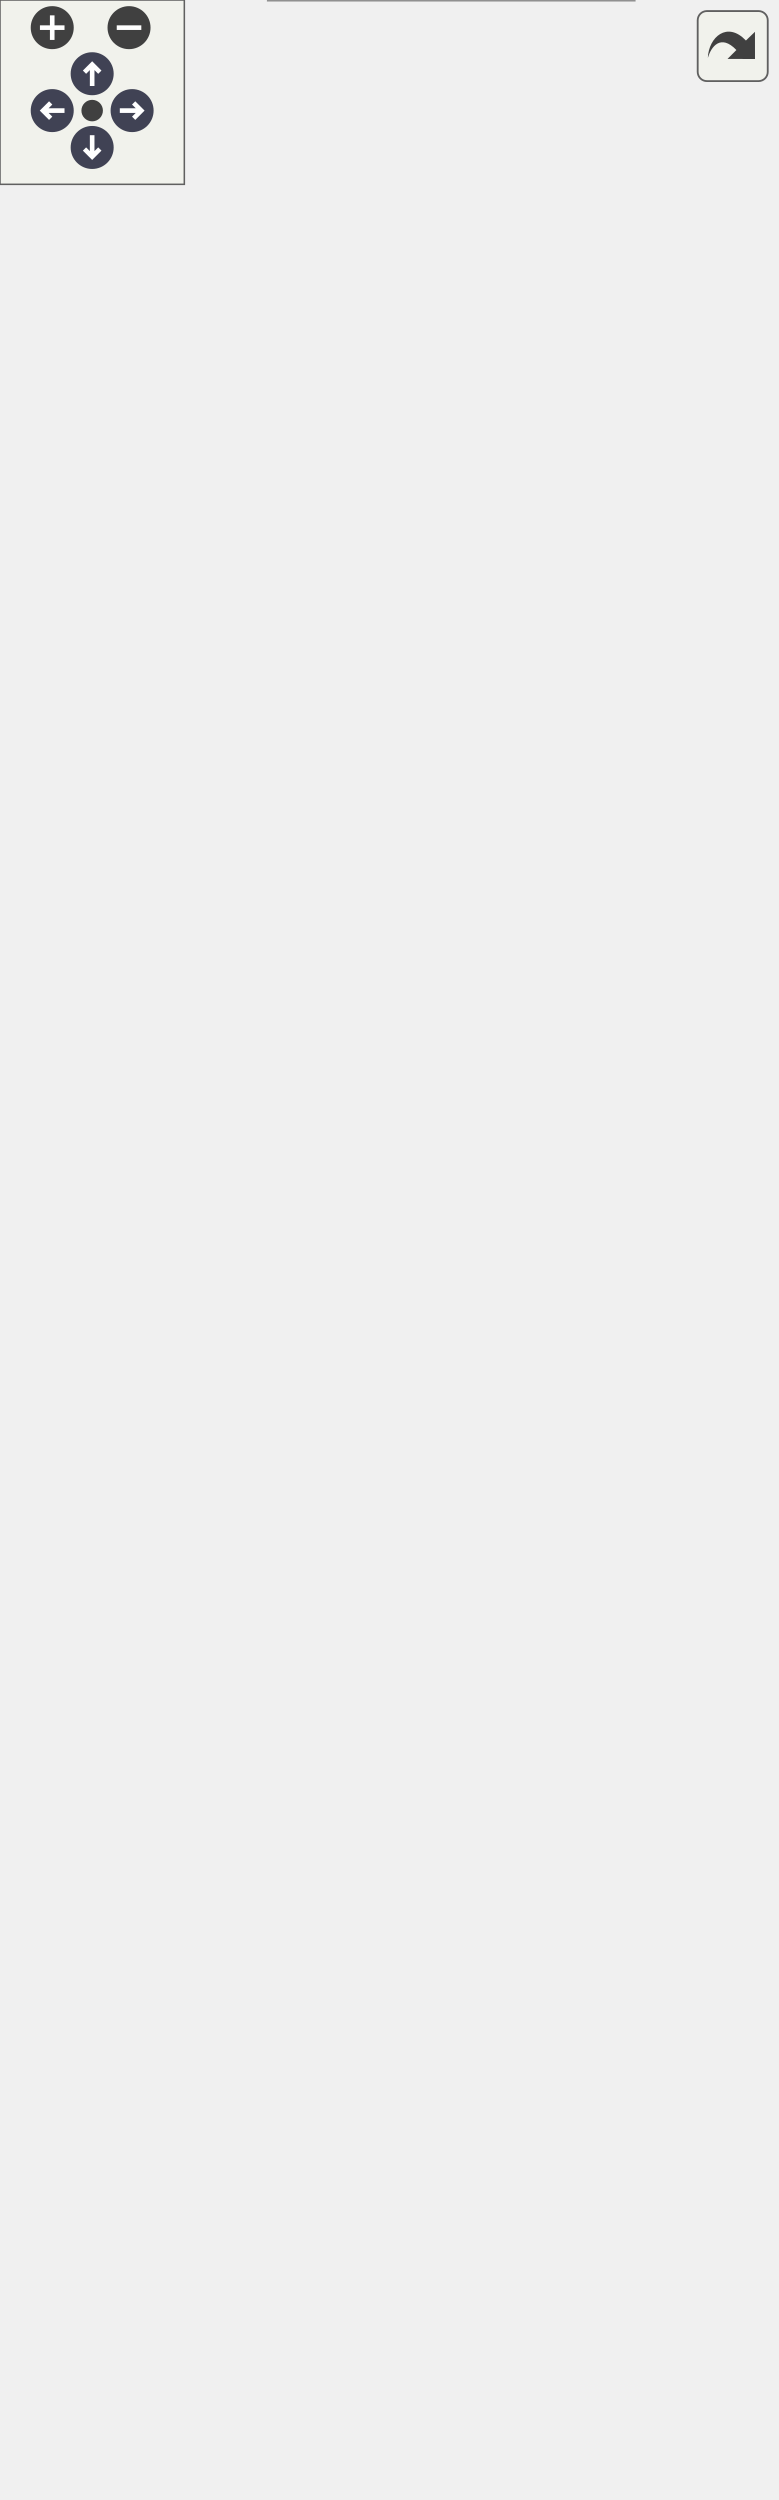
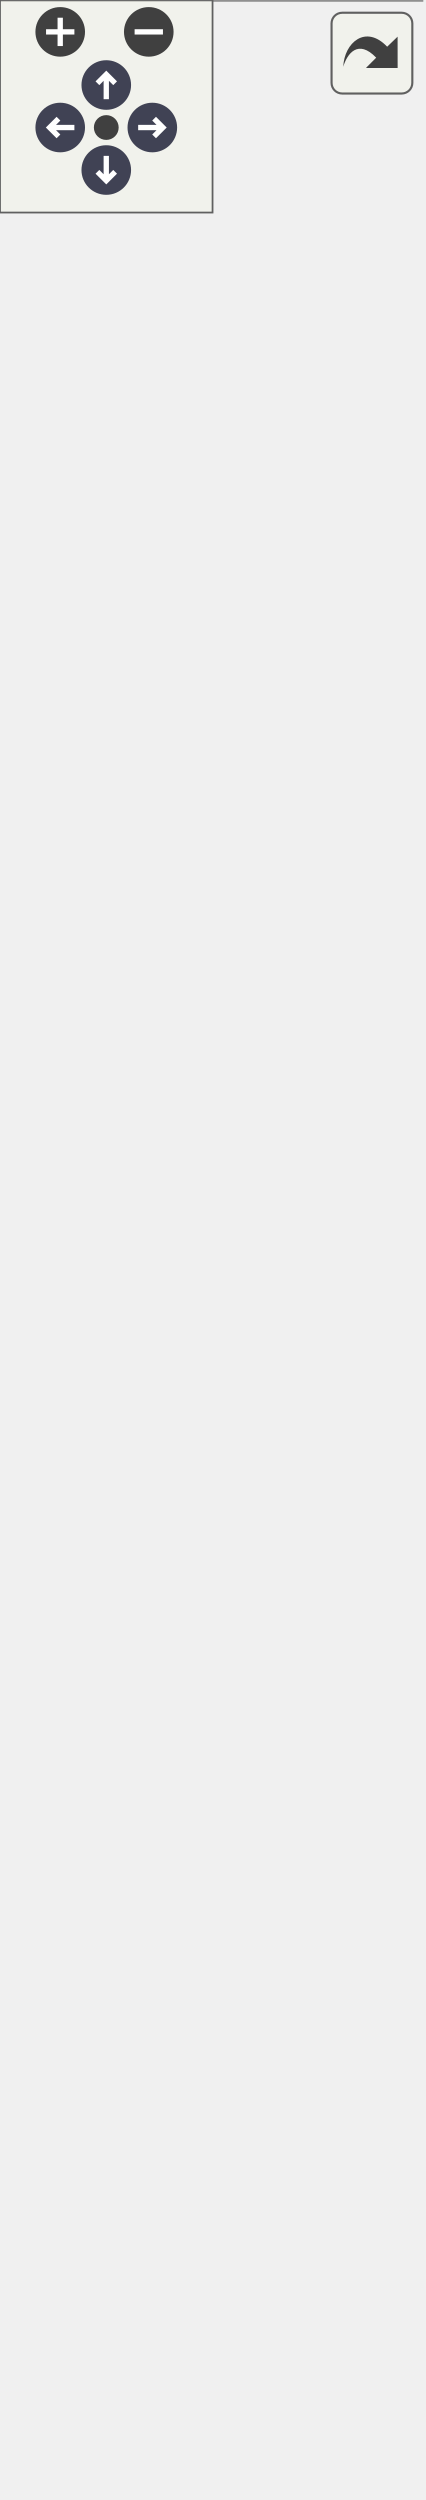
<svg xmlns="http://www.w3.org/2000/svg" xmlns:xlink="http://www.w3.org/1999/xlink" id="main" version="1.1" xml:space="preserve">
  <style type="text/css">
.node, .edge {opacity: 0.7;}
.node.selected, .edge.selected {opacity: 1;}
.edge:hover path { stroke: red; }
.edge:hover polygon { stroke: red; fill: red; }
</style>
  <defs>
    <circle id="rim" cx="0" cy="0" r="7" />
    <circle id="rim2" cx="0" cy="0" r="3.5" />
    <g id="zoomPlus">
      <use xlink:href="#rim" fill="#404040">
        <set attributeName="fill" to="#808080" begin="zoomplus.mouseover" end="zoomplus.mouseout" />
      </use>
      <path d="M-4,0h8M0,-4v8" fill="none" stroke="white" stroke-width="1.5" pointer-events="none" />
    </g>
    <g id="zoomMin">
      <use xlink:href="#rim" fill="#404040">
        <set attributeName="fill" to="#808080" begin="zoomminus.mouseover" end="zoomminus.mouseout" />
      </use>
      <path d="M-4,0h8" fill="none" stroke="white" stroke-width="1.5" pointer-events="none" />
    </g>
    <g id="arrowUp" transform="translate(30 24)">
      <use xlink:href="#rim" />
      <path pointer-events="none" fill="none" stroke="white" stroke-width="1.5" d="M0,-3.0v7 M-2.5,-0.5L0,-3.0L2.5,-0.5" />
    </g>
    <g id="arrowRight" transform="rotate(90) translate(36 -43)">
      <use xlink:href="#rim" />
      <path pointer-events="none" fill="none" stroke="white" stroke-width="1.5" d="M0,-3.0v7 M-2.5,-0.5L0,-3.0L2.5,-0.5" />
    </g>
    <g id="arrowDown" transform="rotate(180) translate(-30 -48)">
      <use xlink:href="#rim" />
      <path pointer-events="none" fill="none" stroke="white" stroke-width="1.5" d="M0,-3.0v7 M-2.5,-0.5L0,-3.0L2.5,-0.5" />
    </g>
    <g id="arrowLeft" transform="rotate(270) translate(-36 17)">
      <use xlink:href="#rim" />
      <path pointer-events="none" fill="none" stroke="white" stroke-width="1.5" d="M0,-3.0v7 M-2.5,-0.5L0,-3.0L2.5,-0.5" />
    </g>
    <g id="resetDef">
      <use xlink:href="#rim2" fill="#404040">
        <set attributeName="fill" to="#808080" begin="reset.mouseover" end="reset.mouseout" />
      </use>
    </g>
  </defs>
  <svg id="graph" class="graph">
    <g id="viewport">
      <g id="Node000001" class="node">
        <g id="a_Node000001">
          <a xlink:title="JSON writer context.">
-             <polygon fill="#999999" stroke="none" points="206.38,-244 87.38,-244 87.38,0 206.38,0 206.38,-244" />
-             <text xml:space="preserve" text-anchor="start" x="91.38" y="-230.5" font-family="Helvetica,sans-Serif" font-size="10.00">anch::json::WriterContext</text>
-             <text xml:space="preserve" text-anchor="start" x="145.38" y="-214.5" font-family="Helvetica,sans-Serif" font-size="10.00"> </text>
-             <text xml:space="preserve" text-anchor="start" x="95.62" y="-198.5" font-family="Helvetica,sans-Serif" font-size="10.00">+</text>
-             <text xml:space="preserve" text-anchor="start" x="109.88" y="-198.5" font-family="Helvetica,sans-Serif" font-size="10.00">WriterContext()</text>
-             <text xml:space="preserve" text-anchor="start" x="95.62" y="-182.5" font-family="Helvetica,sans-Serif" font-size="10.00">+</text>
-             <text xml:space="preserve" text-anchor="start" x="109.88" y="-182.5" font-family="Helvetica,sans-Serif" font-size="10.00">WriterContext()</text>
-             <text xml:space="preserve" text-anchor="start" x="95.62" y="-166.5" font-family="Helvetica,sans-Serif" font-size="10.00">+</text>
-             <text xml:space="preserve" text-anchor="start" x="109.88" y="-166.5" font-family="Helvetica,sans-Serif" font-size="10.00">WriterContext()</text>
-             <text xml:space="preserve" text-anchor="start" x="95.62" y="-150.5" font-family="Helvetica,sans-Serif" font-size="10.00">+</text>
-             <text xml:space="preserve" text-anchor="start" x="109.88" y="-150.5" font-family="Helvetica,sans-Serif" font-size="10.00">~WriterContext()</text>
-             <text xml:space="preserve" text-anchor="start" x="95.62" y="-134.5" font-family="Helvetica,sans-Serif" font-size="10.00">+</text>
-             <text xml:space="preserve" text-anchor="start" x="109.88" y="-134.5" font-family="Helvetica,sans-Serif" font-size="10.00">writeNull()</text>
-             <text xml:space="preserve" text-anchor="start" x="95.62" y="-118.5" font-family="Helvetica,sans-Serif" font-size="10.00">+</text>
-             <text xml:space="preserve" text-anchor="start" x="109.88" y="-118.5" font-family="Helvetica,sans-Serif" font-size="10.00">writeEmptyArray()</text>
-             <text xml:space="preserve" text-anchor="start" x="95.62" y="-102.5" font-family="Helvetica,sans-Serif" font-size="10.00">+</text>
-             <text xml:space="preserve" text-anchor="start" x="109.88" y="-102.5" font-family="Helvetica,sans-Serif" font-size="10.00">writeEmptyObject()</text>
-             <text xml:space="preserve" text-anchor="start" x="95.62" y="-86.5" font-family="Helvetica,sans-Serif" font-size="10.00">+</text>
-             <text xml:space="preserve" text-anchor="start" x="109.88" y="-86.5" font-family="Helvetica,sans-Serif" font-size="10.00">writeField()</text>
-             <text xml:space="preserve" text-anchor="start" x="95.62" y="-70.5" font-family="Helvetica,sans-Serif" font-size="10.00">+</text>
-             <text xml:space="preserve" text-anchor="start" x="109.88" y="-70.5" font-family="Helvetica,sans-Serif" font-size="10.00">beginArray()</text>
-             <text xml:space="preserve" text-anchor="start" x="95.62" y="-54.5" font-family="Helvetica,sans-Serif" font-size="10.00">+</text>
-             <text xml:space="preserve" text-anchor="start" x="109.88" y="-54.5" font-family="Helvetica,sans-Serif" font-size="10.00">endArray()</text>
-             <text xml:space="preserve" text-anchor="start" x="95.62" y="-38.5" font-family="Helvetica,sans-Serif" font-size="10.00">+</text>
-             <text xml:space="preserve" text-anchor="start" x="109.88" y="-38.5" font-family="Helvetica,sans-Serif" font-size="10.00">beginObject()</text>
-             <text xml:space="preserve" text-anchor="start" x="95.62" y="-22.5" font-family="Helvetica,sans-Serif" font-size="10.00">+</text>
-             <text xml:space="preserve" text-anchor="start" x="109.88" y="-22.5" font-family="Helvetica,sans-Serif" font-size="10.00">endObject()</text>
-             <text xml:space="preserve" text-anchor="start" x="95.62" y="-6.5" font-family="Helvetica,sans-Serif" font-size="10.00">+</text>
-             <text xml:space="preserve" text-anchor="start" x="109.88" y="-6.5" font-family="Helvetica,sans-Serif" font-size="10.00">next()</text>
-             <polygon fill="#666666" stroke="#666666" points="87.38,-226 87.38,-226 206.38,-226 206.38,-226 87.38,-226" />
-             <polygon fill="#666666" stroke="#666666" points="87.38,-210 87.38,-210 206.38,-210 206.38,-210 87.38,-210" />
-             <polygon fill="none" stroke="#666666" points="87.38,0 87.38,-244 206.38,-244 206.38,0 87.38,0" />
+             <polygon fill="#999999" stroke="none" points="119,-260 0,-260 0,0 119,0 119,-260" />
+             <text xml:space="preserve" text-anchor="start" x="4" y="-246.5" font-family="Helvetica,sans-Serif" font-size="10.00">anch::json::WriterContext</text>
+             <text xml:space="preserve" text-anchor="start" x="58" y="-230.5" font-family="Helvetica,sans-Serif" font-size="10.00"> </text>
+             <text xml:space="preserve" text-anchor="start" x="8.25" y="-214.5" font-family="Helvetica,sans-Serif" font-size="10.00">+</text>
+             <text xml:space="preserve" text-anchor="start" x="22.5" y="-214.5" font-family="Helvetica,sans-Serif" font-size="10.00">WriterContext()</text>
+             <text xml:space="preserve" text-anchor="start" x="8.25" y="-198.5" font-family="Helvetica,sans-Serif" font-size="10.00">+</text>
+             <text xml:space="preserve" text-anchor="start" x="22.5" y="-198.5" font-family="Helvetica,sans-Serif" font-size="10.00">WriterContext()</text>
+             <text xml:space="preserve" text-anchor="start" x="8.25" y="-182.5" font-family="Helvetica,sans-Serif" font-size="10.00">+</text>
+             <text xml:space="preserve" text-anchor="start" x="22.5" y="-182.5" font-family="Helvetica,sans-Serif" font-size="10.00">WriterContext()</text>
+             <text xml:space="preserve" text-anchor="start" x="8.25" y="-166.5" font-family="Helvetica,sans-Serif" font-size="10.00">+</text>
+             <text xml:space="preserve" text-anchor="start" x="22.5" y="-166.5" font-family="Helvetica,sans-Serif" font-size="10.00">WriterContext()</text>
+             <text xml:space="preserve" text-anchor="start" x="8.25" y="-150.5" font-family="Helvetica,sans-Serif" font-size="10.00">+</text>
+             <text xml:space="preserve" text-anchor="start" x="22.5" y="-150.5" font-family="Helvetica,sans-Serif" font-size="10.00">~WriterContext()</text>
+             <text xml:space="preserve" text-anchor="start" x="8.25" y="-134.5" font-family="Helvetica,sans-Serif" font-size="10.00">+</text>
+             <text xml:space="preserve" text-anchor="start" x="22.5" y="-134.5" font-family="Helvetica,sans-Serif" font-size="10.00">writeNull()</text>
+             <text xml:space="preserve" text-anchor="start" x="8.25" y="-118.5" font-family="Helvetica,sans-Serif" font-size="10.00">+</text>
+             <text xml:space="preserve" text-anchor="start" x="22.5" y="-118.5" font-family="Helvetica,sans-Serif" font-size="10.00">writeEmptyArray()</text>
+             <text xml:space="preserve" text-anchor="start" x="8.25" y="-102.5" font-family="Helvetica,sans-Serif" font-size="10.00">+</text>
+             <text xml:space="preserve" text-anchor="start" x="22.5" y="-102.5" font-family="Helvetica,sans-Serif" font-size="10.00">writeEmptyObject()</text>
+             <text xml:space="preserve" text-anchor="start" x="8.25" y="-86.5" font-family="Helvetica,sans-Serif" font-size="10.00">+</text>
+             <text xml:space="preserve" text-anchor="start" x="22.5" y="-86.5" font-family="Helvetica,sans-Serif" font-size="10.00">writeField()</text>
+             <text xml:space="preserve" text-anchor="start" x="8.25" y="-70.5" font-family="Helvetica,sans-Serif" font-size="10.00">+</text>
+             <text xml:space="preserve" text-anchor="start" x="22.5" y="-70.5" font-family="Helvetica,sans-Serif" font-size="10.00">beginArray()</text>
+             <text xml:space="preserve" text-anchor="start" x="8.25" y="-54.5" font-family="Helvetica,sans-Serif" font-size="10.00">+</text>
+             <text xml:space="preserve" text-anchor="start" x="22.5" y="-54.5" font-family="Helvetica,sans-Serif" font-size="10.00">endArray()</text>
+             <text xml:space="preserve" text-anchor="start" x="8.25" y="-38.5" font-family="Helvetica,sans-Serif" font-size="10.00">+</text>
+             <text xml:space="preserve" text-anchor="start" x="22.5" y="-38.5" font-family="Helvetica,sans-Serif" font-size="10.00">beginObject()</text>
+             <text xml:space="preserve" text-anchor="start" x="8.25" y="-22.5" font-family="Helvetica,sans-Serif" font-size="10.00">+</text>
+             <text xml:space="preserve" text-anchor="start" x="22.5" y="-22.5" font-family="Helvetica,sans-Serif" font-size="10.00">endObject()</text>
+             <text xml:space="preserve" text-anchor="start" x="8.25" y="-6.5" font-family="Helvetica,sans-Serif" font-size="10.00">+</text>
+             <text xml:space="preserve" text-anchor="start" x="22.5" y="-6.5" font-family="Helvetica,sans-Serif" font-size="10.00">next()</text>
+             <polygon fill="#666666" stroke="#666666" points="0,-242 0,-242 119,-242 119,-242 0,-242" />
+             <polygon fill="#666666" stroke="#666666" points="0,-226 0,-226 119,-226 119,-226 0,-226" />
+             <polygon fill="none" stroke="#666666" points="0,0 0,-260 119,-260 119,0 0,0" />
          </a>
        </g>
      </g>
      <g id="Node000002" class="node">
        <g id="a_Node000002">
          <a xlink:title=" ">
-             <polygon fill="white" stroke="none" points="85.25,-412 22.5,-412 22.5,-360 85.25,-360 85.25,-412" />
-             <text xml:space="preserve" text-anchor="start" x="26.5" y="-398.5" font-family="Helvetica,sans-Serif" font-size="10.00">std::ostream</text>
-             <text xml:space="preserve" text-anchor="start" x="52.38" y="-382.5" font-family="Helvetica,sans-Serif" font-size="10.00"> </text>
-             <text xml:space="preserve" text-anchor="start" x="52.38" y="-366.5" font-family="Helvetica,sans-Serif" font-size="10.00"> </text>
-             <polygon fill="#666666" stroke="#666666" points="22.5,-394 22.5,-394 85.25,-394 85.25,-394 22.5,-394" />
-             <polygon fill="#666666" stroke="#666666" points="22.5,-378 22.5,-378 85.25,-378 85.25,-378 22.5,-378" />
-             <polygon fill="none" stroke="#666666" points="22.5,-360 22.5,-412 85.25,-412 85.25,-360 22.5,-360" />
+             <polygon fill="white" stroke="none" points="90.88,-366 28.12,-366 28.12,-314 90.88,-314 90.88,-366" />
+             <text xml:space="preserve" text-anchor="start" x="32.12" y="-352.5" font-family="Helvetica,sans-Serif" font-size="10.00">std::ostream</text>
+             <text xml:space="preserve" text-anchor="start" x="58" y="-336.5" font-family="Helvetica,sans-Serif" font-size="10.00"> </text>
+             <text xml:space="preserve" text-anchor="start" x="58" y="-320.5" font-family="Helvetica,sans-Serif" font-size="10.00"> </text>
+             <polygon fill="#666666" stroke="#666666" points="28.12,-348 28.12,-348 90.88,-348 90.88,-348 28.12,-348" />
+             <polygon fill="#666666" stroke="#666666" points="28.12,-332 28.12,-332 90.88,-332 90.88,-332 28.12,-332" />
+             <polygon fill="none" stroke="#666666" points="28.12,-314 28.12,-366 90.88,-366 90.88,-314 28.12,-314" />
          </a>
        </g>
      </g>
      <g id="edge1_Node000001_Node000002" class="edge">
        <g id="a_edge1_Node000001_Node000002">
          <a xlink:title=" ">
-             <path fill="none" stroke="#63b8ff" d="M62.62,-360.35C71.35,-335.77 85.47,-295.99 99.67,-255.97" />
-             <polygon fill="none" stroke="#63b8ff" points="99.66,-256 97.9,-249.01 103.68,-244.69 105.44,-251.69 99.66,-256" />
+             <path fill="none" stroke="#63b8ff" d="M59.5,-314.32C59.5,-302.94 59.5,-288.45 59.5,-272.61" />
+             <polygon fill="none" stroke="#63b8ff" points="59.5,-272.55 55.5,-266.55 59.5,-260.55 63.5,-266.55 59.5,-272.55" />
          </a>
        </g>
-         <text xml:space="preserve" text-anchor="start" x="97.81" y="-267.5" font-family="Helvetica,sans-Serif" font-size="10.00" fill="grey">+output</text>
+         <text xml:space="preserve" text-anchor="start" x="62.5" y="-283.5" font-family="Helvetica,sans-Serif" font-size="10.00" fill="grey">+output</text>
      </g>
      <g id="Node000003" class="node">
        <g id="a_Node000003">
          <a xlink:title=" ">
-             <polygon fill="white" stroke="none" points="99.5,-575 8.25,-575 8.25,-511 99.5,-511 99.5,-575" />
-             <text xml:space="preserve" text-anchor="start" x="12.25" y="-561.5" font-family="Helvetica,sans-Serif" font-size="10.00">std::basic_ostream</text>
-             <text xml:space="preserve" text-anchor="start" x="34.38" y="-549.5" font-family="Helvetica,sans-Serif" font-size="10.00">&lt; Char &gt;</text>
-             <text xml:space="preserve" text-anchor="start" x="52.38" y="-533.5" font-family="Helvetica,sans-Serif" font-size="10.00"> </text>
-             <text xml:space="preserve" text-anchor="start" x="52.38" y="-517.5" font-family="Helvetica,sans-Serif" font-size="10.00"> </text>
-             <polygon fill="#666666" stroke="#666666" points="8.25,-545 8.25,-545 99.5,-545 99.5,-545 8.25,-545" />
-             <polygon fill="#666666" stroke="#666666" points="8.25,-529 8.25,-529 99.5,-529 99.5,-529 8.25,-529" />
-             <polygon fill="none" stroke="#666666" points="8.25,-511 8.25,-575 99.5,-575 99.5,-511 8.25,-511" />
+             <polygon fill="white" stroke="none" points="105.12,-467 13.88,-467 13.88,-403 105.12,-403 105.12,-467" />
+             <text xml:space="preserve" text-anchor="start" x="17.88" y="-453.5" font-family="Helvetica,sans-Serif" font-size="10.00">std::basic_ostream</text>
+             <text xml:space="preserve" text-anchor="start" x="40" y="-441.5" font-family="Helvetica,sans-Serif" font-size="10.00">&lt; Char &gt;</text>
+             <text xml:space="preserve" text-anchor="start" x="58" y="-425.5" font-family="Helvetica,sans-Serif" font-size="10.00"> </text>
+             <text xml:space="preserve" text-anchor="start" x="58" y="-409.5" font-family="Helvetica,sans-Serif" font-size="10.00"> </text>
+             <polygon fill="#666666" stroke="#666666" points="13.88,-437 13.88,-437 105.12,-437 105.12,-437 13.88,-437" />
+             <polygon fill="#666666" stroke="#666666" points="13.88,-421 13.88,-421 105.12,-421 105.12,-421 13.88,-421" />
+             <polygon fill="none" stroke="#666666" points="13.88,-403 13.88,-467 105.12,-467 105.12,-403 13.88,-403" />
          </a>
        </g>
      </g>
      <g id="edge2_Node000002_Node000003" class="edge">
        <g id="a_edge2_Node000002_Node000003">
          <a xlink:title=" ">
-             <path fill="none" stroke="#63b8ff" d="M53.88,-499.86C53.88,-471.65 53.88,-435.5 53.88,-411.82" />
-             <polygon fill="none" stroke="#63b8ff" points="50.38,-499.49 53.88,-509.49 57.38,-499.49 50.38,-499.49" />
+             <path fill="none" stroke="#63b8ff" d="M59.5,-391.69C59.5,-382.89 59.5,-373.89 59.5,-365.96" />
+             <polygon fill="none" stroke="#63b8ff" points="56,-391.52 59.5,-401.52 63,-391.52 56,-391.52" />
          </a>
        </g>
      </g>
      <g id="Node000004" class="node">
        <g id="a_Node000004">
          <a xlink:title=" ">
-             <polygon fill="white" stroke="none" points="107.75,-664 0,-664 0,-612 107.75,-612 107.75,-664" />
-             <text xml:space="preserve" text-anchor="start" x="4" y="-650.5" font-family="Helvetica,sans-Serif" font-size="10.00">std::basic_ios&lt; Char &gt;</text>
-             <text xml:space="preserve" text-anchor="start" x="52.38" y="-634.5" font-family="Helvetica,sans-Serif" font-size="10.00"> </text>
-             <text xml:space="preserve" text-anchor="start" x="52.38" y="-618.5" font-family="Helvetica,sans-Serif" font-size="10.00"> </text>
-             <polygon fill="#666666" stroke="#666666" points="0,-646 0,-646 107.75,-646 107.75,-646 0,-646" />
-             <polygon fill="#666666" stroke="#666666" points="0,-630 0,-630 107.75,-630 107.75,-630 0,-630" />
-             <polygon fill="none" stroke="#666666" points="0,-612 0,-664 107.75,-664 107.75,-612 0,-612" />
+             <polygon fill="white" stroke="none" points="113.38,-556 5.62,-556 5.62,-504 113.38,-504 113.38,-556" />
+             <text xml:space="preserve" text-anchor="start" x="9.62" y="-542.5" font-family="Helvetica,sans-Serif" font-size="10.00">std::basic_ios&lt; Char &gt;</text>
+             <text xml:space="preserve" text-anchor="start" x="58" y="-526.5" font-family="Helvetica,sans-Serif" font-size="10.00"> </text>
+             <text xml:space="preserve" text-anchor="start" x="58" y="-510.5" font-family="Helvetica,sans-Serif" font-size="10.00"> </text>
+             <polygon fill="#666666" stroke="#666666" points="5.62,-538 5.62,-538 113.38,-538 113.38,-538 5.62,-538" />
+             <polygon fill="#666666" stroke="#666666" points="5.62,-522 5.62,-522 113.38,-522 113.38,-522 5.62,-522" />
+             <polygon fill="none" stroke="#666666" points="5.62,-504 5.62,-556 113.38,-556 113.38,-504 5.62,-504" />
          </a>
        </g>
      </g>
      <g id="edge3_Node000003_Node000004" class="edge">
        <g id="a_edge3_Node000003_Node000004">
          <a xlink:title=" ">
-             <path fill="none" stroke="#63b8ff" d="M53.88,-600.85C53.88,-592.3 53.88,-583.27 53.88,-574.98" />
-             <polygon fill="none" stroke="#63b8ff" points="50.38,-600.56 53.88,-610.56 57.38,-600.56 50.38,-600.56" />
+             <path fill="none" stroke="#63b8ff" d="M59.5,-492.85C59.5,-484.3 59.5,-475.27 59.5,-466.98" />
+             <polygon fill="none" stroke="#63b8ff" points="56,-492.56 59.5,-502.56 63,-492.56 56,-492.56" />
          </a>
        </g>
      </g>
      <g id="Node000005" class="node">
        <g id="a_Node000005">
          <a xlink:title=" ">
-             <polygon fill="white" stroke="none" points="87.12,-753 20.62,-753 20.62,-701 87.12,-701 87.12,-753" />
-             <text xml:space="preserve" text-anchor="start" x="24.62" y="-739.5" font-family="Helvetica,sans-Serif" font-size="10.00">std::ios_base</text>
-             <text xml:space="preserve" text-anchor="start" x="52.38" y="-723.5" font-family="Helvetica,sans-Serif" font-size="10.00"> </text>
-             <text xml:space="preserve" text-anchor="start" x="52.38" y="-707.5" font-family="Helvetica,sans-Serif" font-size="10.00"> </text>
-             <polygon fill="#666666" stroke="#666666" points="20.62,-735 20.62,-735 87.12,-735 87.12,-735 20.62,-735" />
-             <polygon fill="#666666" stroke="#666666" points="20.62,-719 20.62,-719 87.12,-719 87.12,-719 20.62,-719" />
-             <polygon fill="none" stroke="#666666" points="20.62,-701 20.62,-753 87.12,-753 87.12,-701 20.62,-701" />
+             <polygon fill="white" stroke="none" points="92.75,-645 26.25,-645 26.25,-593 92.75,-593 92.75,-645" />
+             <text xml:space="preserve" text-anchor="start" x="30.25" y="-631.5" font-family="Helvetica,sans-Serif" font-size="10.00">std::ios_base</text>
+             <text xml:space="preserve" text-anchor="start" x="58" y="-615.5" font-family="Helvetica,sans-Serif" font-size="10.00"> </text>
+             <text xml:space="preserve" text-anchor="start" x="58" y="-599.5" font-family="Helvetica,sans-Serif" font-size="10.00"> </text>
+             <polygon fill="#666666" stroke="#666666" points="26.25,-627 26.25,-627 92.75,-627 92.75,-627 26.25,-627" />
+             <polygon fill="#666666" stroke="#666666" points="26.25,-611 26.25,-611 92.75,-611 92.75,-611 26.25,-611" />
+             <polygon fill="none" stroke="#666666" points="26.25,-593 26.25,-645 92.75,-645 92.75,-593 26.25,-593" />
          </a>
        </g>
      </g>
      <g id="edge4_Node000004_Node000005" class="edge">
        <g id="a_edge4_Node000004_Node000005">
          <a xlink:title=" ">
-             <path fill="none" stroke="#63b8ff" d="M53.88,-690.05C53.88,-681.21 53.88,-671.94 53.88,-663.76" />
-             <polygon fill="none" stroke="#63b8ff" points="50.38,-689.79 53.88,-699.79 57.38,-689.79 50.38,-689.79" />
+             <path fill="none" stroke="#63b8ff" d="M59.5,-582.05C59.5,-573.21 59.5,-563.94 59.5,-555.76" />
+             <polygon fill="none" stroke="#63b8ff" points="56,-581.79 59.5,-591.79 63,-581.79 56,-581.79" />
          </a>
        </g>
-       </g>
-       <g id="Node000006" class="node">
-         <g id="a_Node000006">
-           <a xlink:href="structanch_1_1json_1_1_mapping_options.html" target="_top" xlink:title="JSON mapping options.">
-             <polygon fill="white" stroke="none" points="252.5,-474 103.25,-474 103.25,-298 252.5,-298 252.5,-474" />
-             <text xml:space="preserve" text-anchor="start" x="117.12" y="-460.5" font-family="Helvetica,sans-Serif" font-size="10.00">anch::json::MappingOptions</text>
-             <text xml:space="preserve" text-anchor="start" x="107.25" y="-444.5" font-family="Helvetica,sans-Serif" font-size="10.00">+</text>
-             <text xml:space="preserve" text-anchor="start" x="117.25" y="-444.5" font-family="Helvetica,sans-Serif" font-size="10.00">serialize_empty_string</text>
-             <text xml:space="preserve" text-anchor="start" x="107.25" y="-428.5" font-family="Helvetica,sans-Serif" font-size="10.00">+</text>
-             <text xml:space="preserve" text-anchor="start" x="117.25" y="-428.5" font-family="Helvetica,sans-Serif" font-size="10.00">serialize_empty_array</text>
-             <text xml:space="preserve" text-anchor="start" x="107.25" y="-412.5" font-family="Helvetica,sans-Serif" font-size="10.00">+</text>
-             <text xml:space="preserve" text-anchor="start" x="117.25" y="-412.5" font-family="Helvetica,sans-Serif" font-size="10.00">serialize_null</text>
-             <text xml:space="preserve" text-anchor="start" x="107.25" y="-396.5" font-family="Helvetica,sans-Serif" font-size="10.00">+</text>
-             <text xml:space="preserve" text-anchor="start" x="117.25" y="-396.5" font-family="Helvetica,sans-Serif" font-size="10.00">deserialize_ignore</text>
-             <text xml:space="preserve" text-anchor="start" x="117.25" y="-384.5" font-family="Helvetica,sans-Serif" font-size="10.00">_unknown_field</text>
-             <text xml:space="preserve" text-anchor="start" x="107.25" y="-368.5" font-family="Helvetica,sans-Serif" font-size="10.00">+</text>
-             <text xml:space="preserve" text-anchor="start" x="117.25" y="-368.5" font-family="Helvetica,sans-Serif" font-size="10.00">deserialize_max_discard_char</text>
-             <text xml:space="preserve" text-anchor="start" x="107.25" y="-352.5" font-family="Helvetica,sans-Serif" font-size="10.00">+</text>
-             <text xml:space="preserve" text-anchor="start" x="117.25" y="-352.5" font-family="Helvetica,sans-Serif" font-size="10.00">deserialize_max_field_char</text>
-             <text xml:space="preserve" text-anchor="start" x="107.25" y="-336.5" font-family="Helvetica,sans-Serif" font-size="10.00">+</text>
-             <text xml:space="preserve" text-anchor="start" x="117.25" y="-336.5" font-family="Helvetica,sans-Serif" font-size="10.00">max_payload</text>
-             <text xml:space="preserve" text-anchor="start" x="107.25" y="-320.5" font-family="Helvetica,sans-Serif" font-size="10.00">+</text>
-             <text xml:space="preserve" text-anchor="start" x="117.25" y="-320.5" font-family="Helvetica,sans-Serif" font-size="10.00">buffer_size</text>
-             <text xml:space="preserve" text-anchor="start" x="176.38" y="-304.5" font-family="Helvetica,sans-Serif" font-size="10.00"> </text>
-             <polygon fill="#666666" stroke="#666666" points="103.25,-456 103.25,-456 252.5,-456 252.5,-456 103.25,-456" />
-             <polygon fill="#666666" stroke="#666666" points="103.25,-316 103.25,-316 115.25,-316 115.25,-316 103.25,-316" />
-             <polygon fill="#666666" stroke="#666666" points="115.25,-316 115.25,-316 252.5,-316 252.5,-316 115.25,-316" />
-             <polygon fill="none" stroke="#666666" points="103.25,-298 103.25,-474 252.5,-474 252.5,-298 103.25,-298" />
-           </a>
-         </g>
-       </g>
-       <g id="edge5_Node000001_Node000006" class="edge">
-         <g id="a_edge5_Node000001_Node000006">
-           <a xlink:title=" ">
-             <path fill="none" stroke="#63b8ff" d="M167.6,-298.12C166.02,-284.78 164.36,-270.74 162.69,-256.67" />
-             <polygon fill="none" stroke="#63b8ff" points="162.68,-256.56 158,-251.07 161.27,-244.64 165.95,-250.13 162.68,-256.56" />
-           </a>
-         </g>
-         <text xml:space="preserve" text-anchor="start" x="168.15" y="-267.5" font-family="Helvetica,sans-Serif" font-size="10.00" fill="grey">+options</text>
      </g>
    </g>
  </svg>
  <g id="navigator" transform="translate(0 0)" fill="#404254">
    <rect fill="#f2f5e9" fill-opacity="0.5" stroke="#606060" stroke-width=".5" x="0" y="0" width="60" height="60" />
    <use id="zoomplus" xlink:href="#zoomPlus" x="17" y="9" />
    <use id="zoomminus" xlink:href="#zoomMin" x="42" y="9" />
    <use id="reset" xlink:href="#resetDef" x="30" y="36" />
    <use id="arrowup" xlink:href="#arrowUp" x="0" y="0" />
    <use id="arrowright" xlink:href="#arrowRight" x="0" y="0" />
    <use id="arrowdown" xlink:href="#arrowDown" x="0" y="0" />
    <use id="arrowleft" xlink:href="#arrowLeft" x="0" y="0" />
  </g>
  <svg viewBox="0 0 15 15" width="100%" height="30px" preserveAspectRatio="xMaxYMin meet">
    <g id="arrow_out" transform="scale(0.3 0.3)">
      <a xlink:href="classanch_1_1json_1_1_writer_context__coll__graph_org.svg" target="_base">
        <rect id="button" ry="5" rx="5" y="6" x="6" height="38" width="38" fill="#f2f5e9" fill-opacity="0.5" stroke="#606060" stroke-width="1.0" />
        <path id="arrow" d="M 11.5,31.437 C 11.94,20.098 22.043,11.323 32.159,21.979 L 37.069,17.246 C 37.069,17.246 37.088,32 37.088,32 L 22.16,31.978 C 22.16,31.978 26.998,27.14 26.998,27.14 C 18.529,18.264 13.292,25.23 11.5,31.437 z" style="fill:#404040;" />
      </a>
    </g>
  </svg>
  <style type="text/css">

[data-mouse-over-selected='false'] { opacity: 0.7; }
[data-mouse-over-selected='true']  { opacity: 1.0; }

</style>
</svg>
